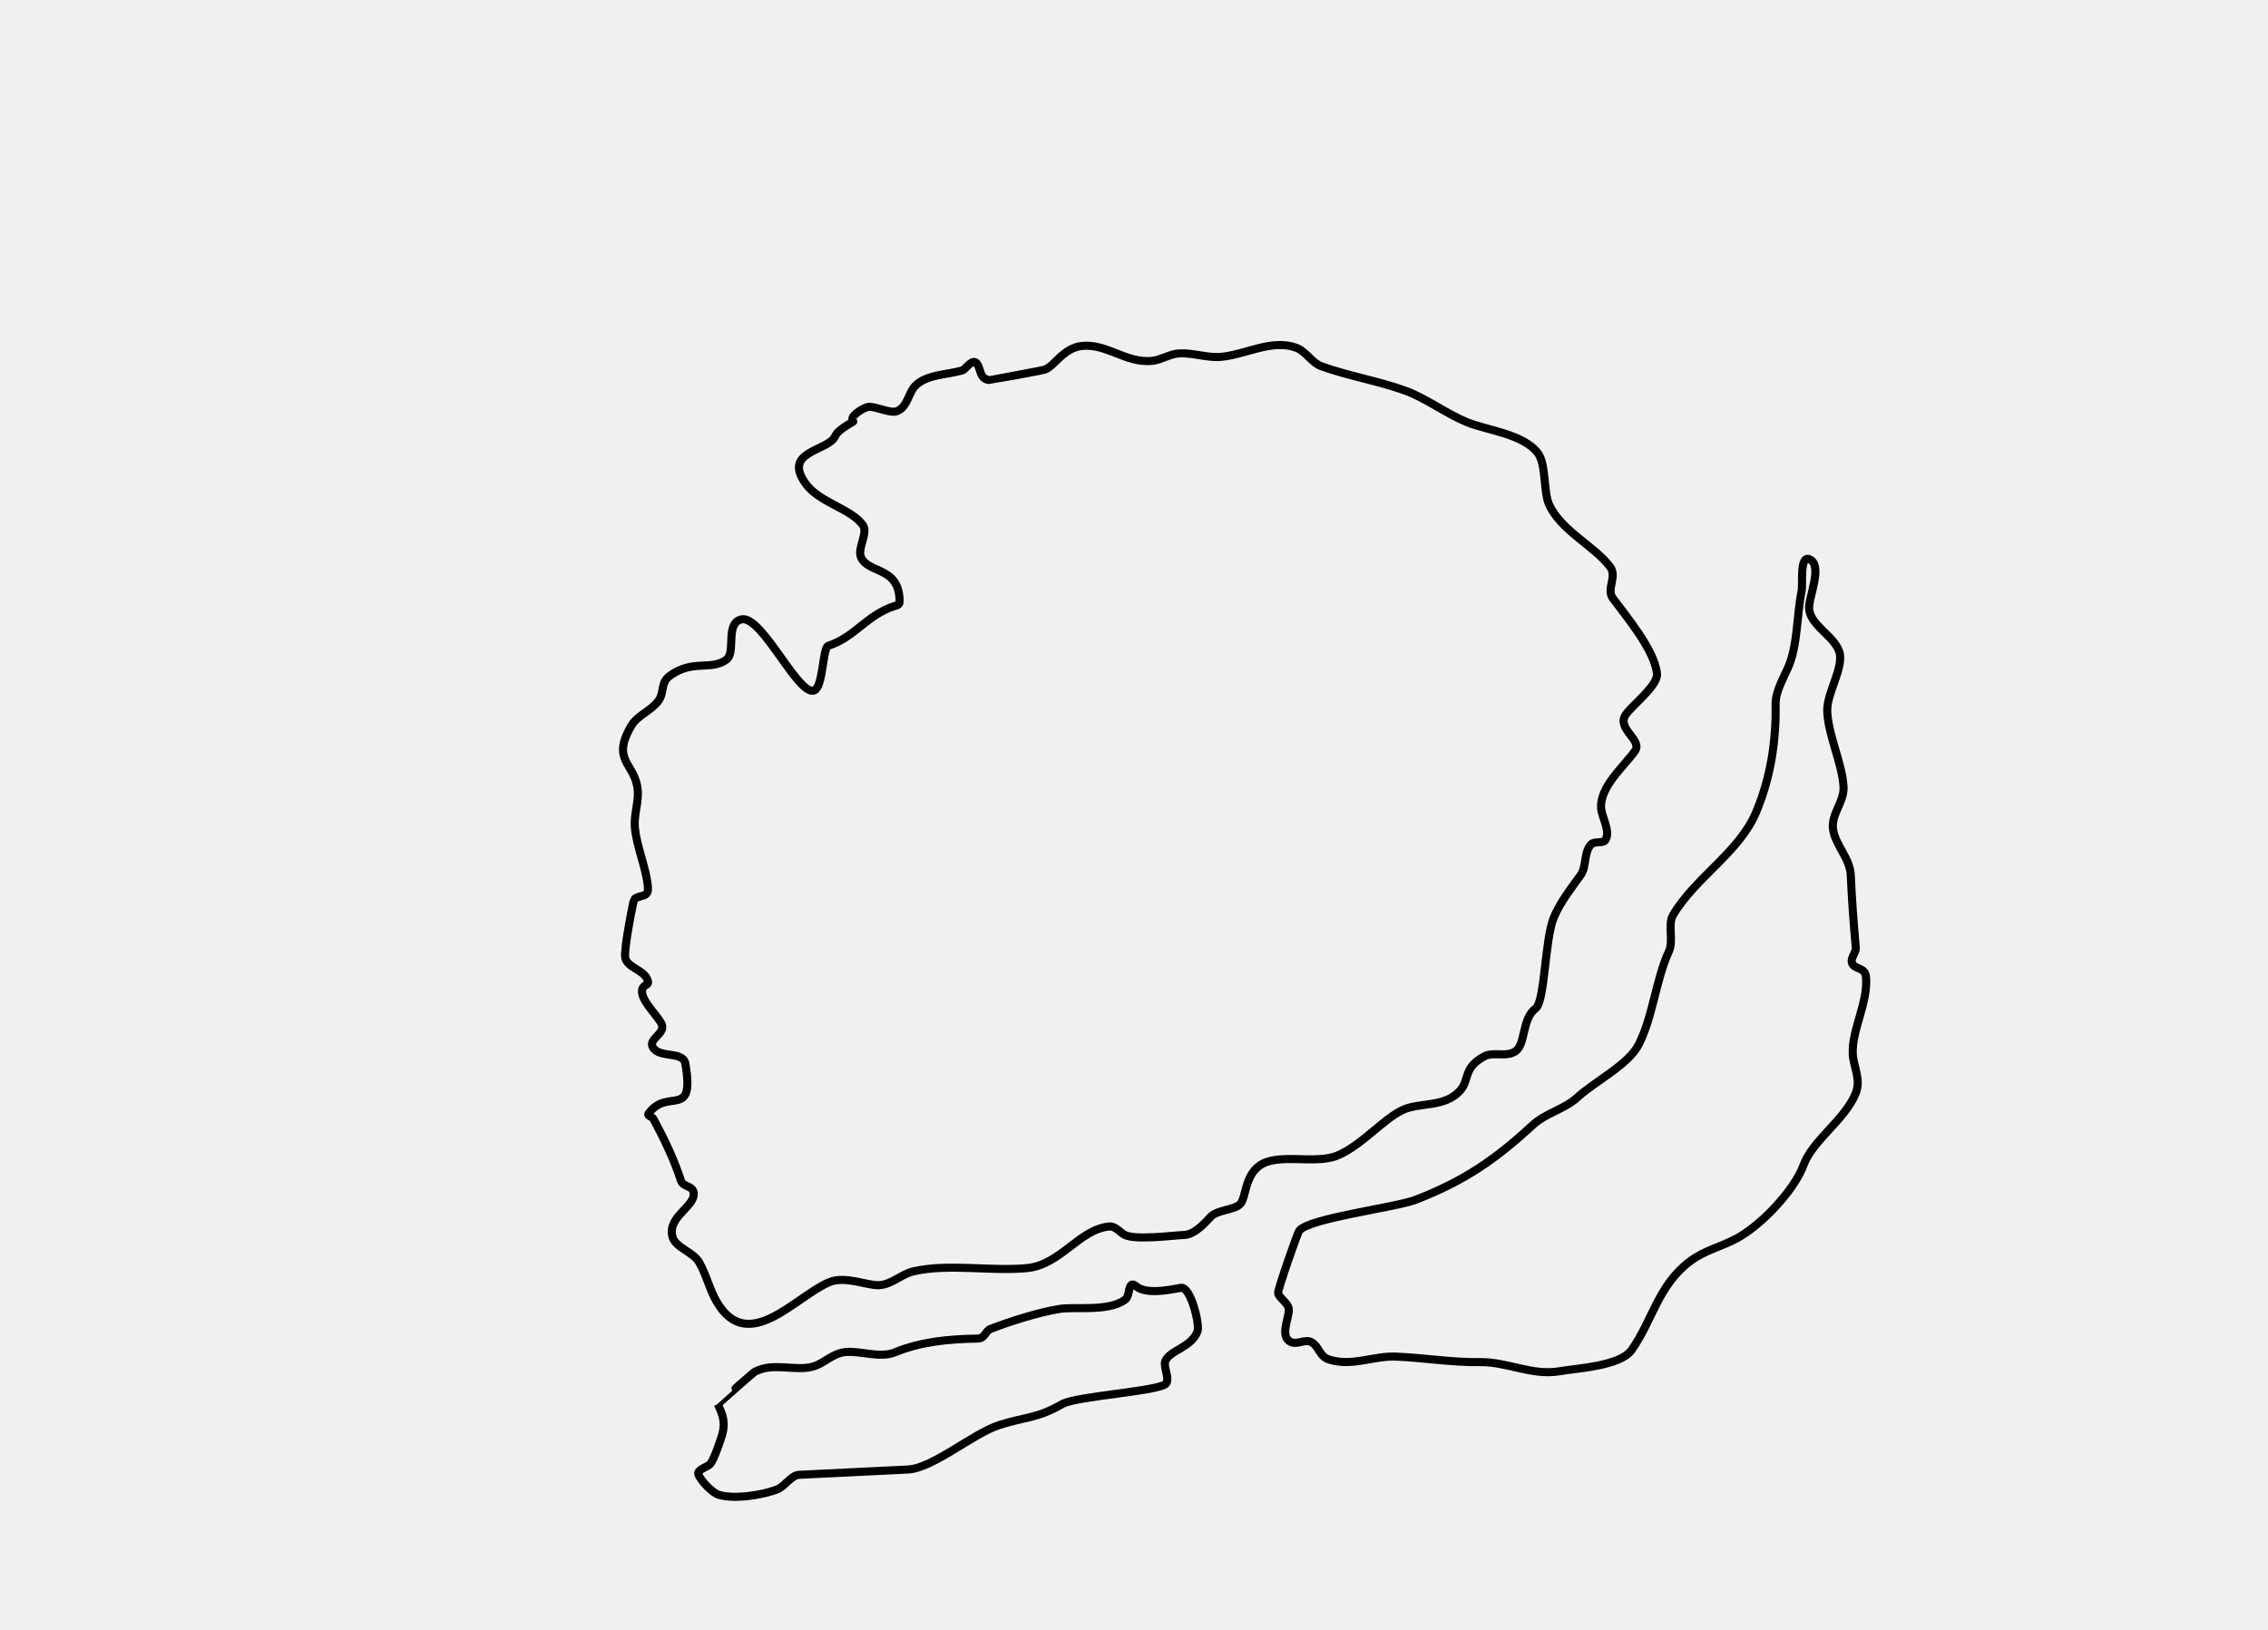
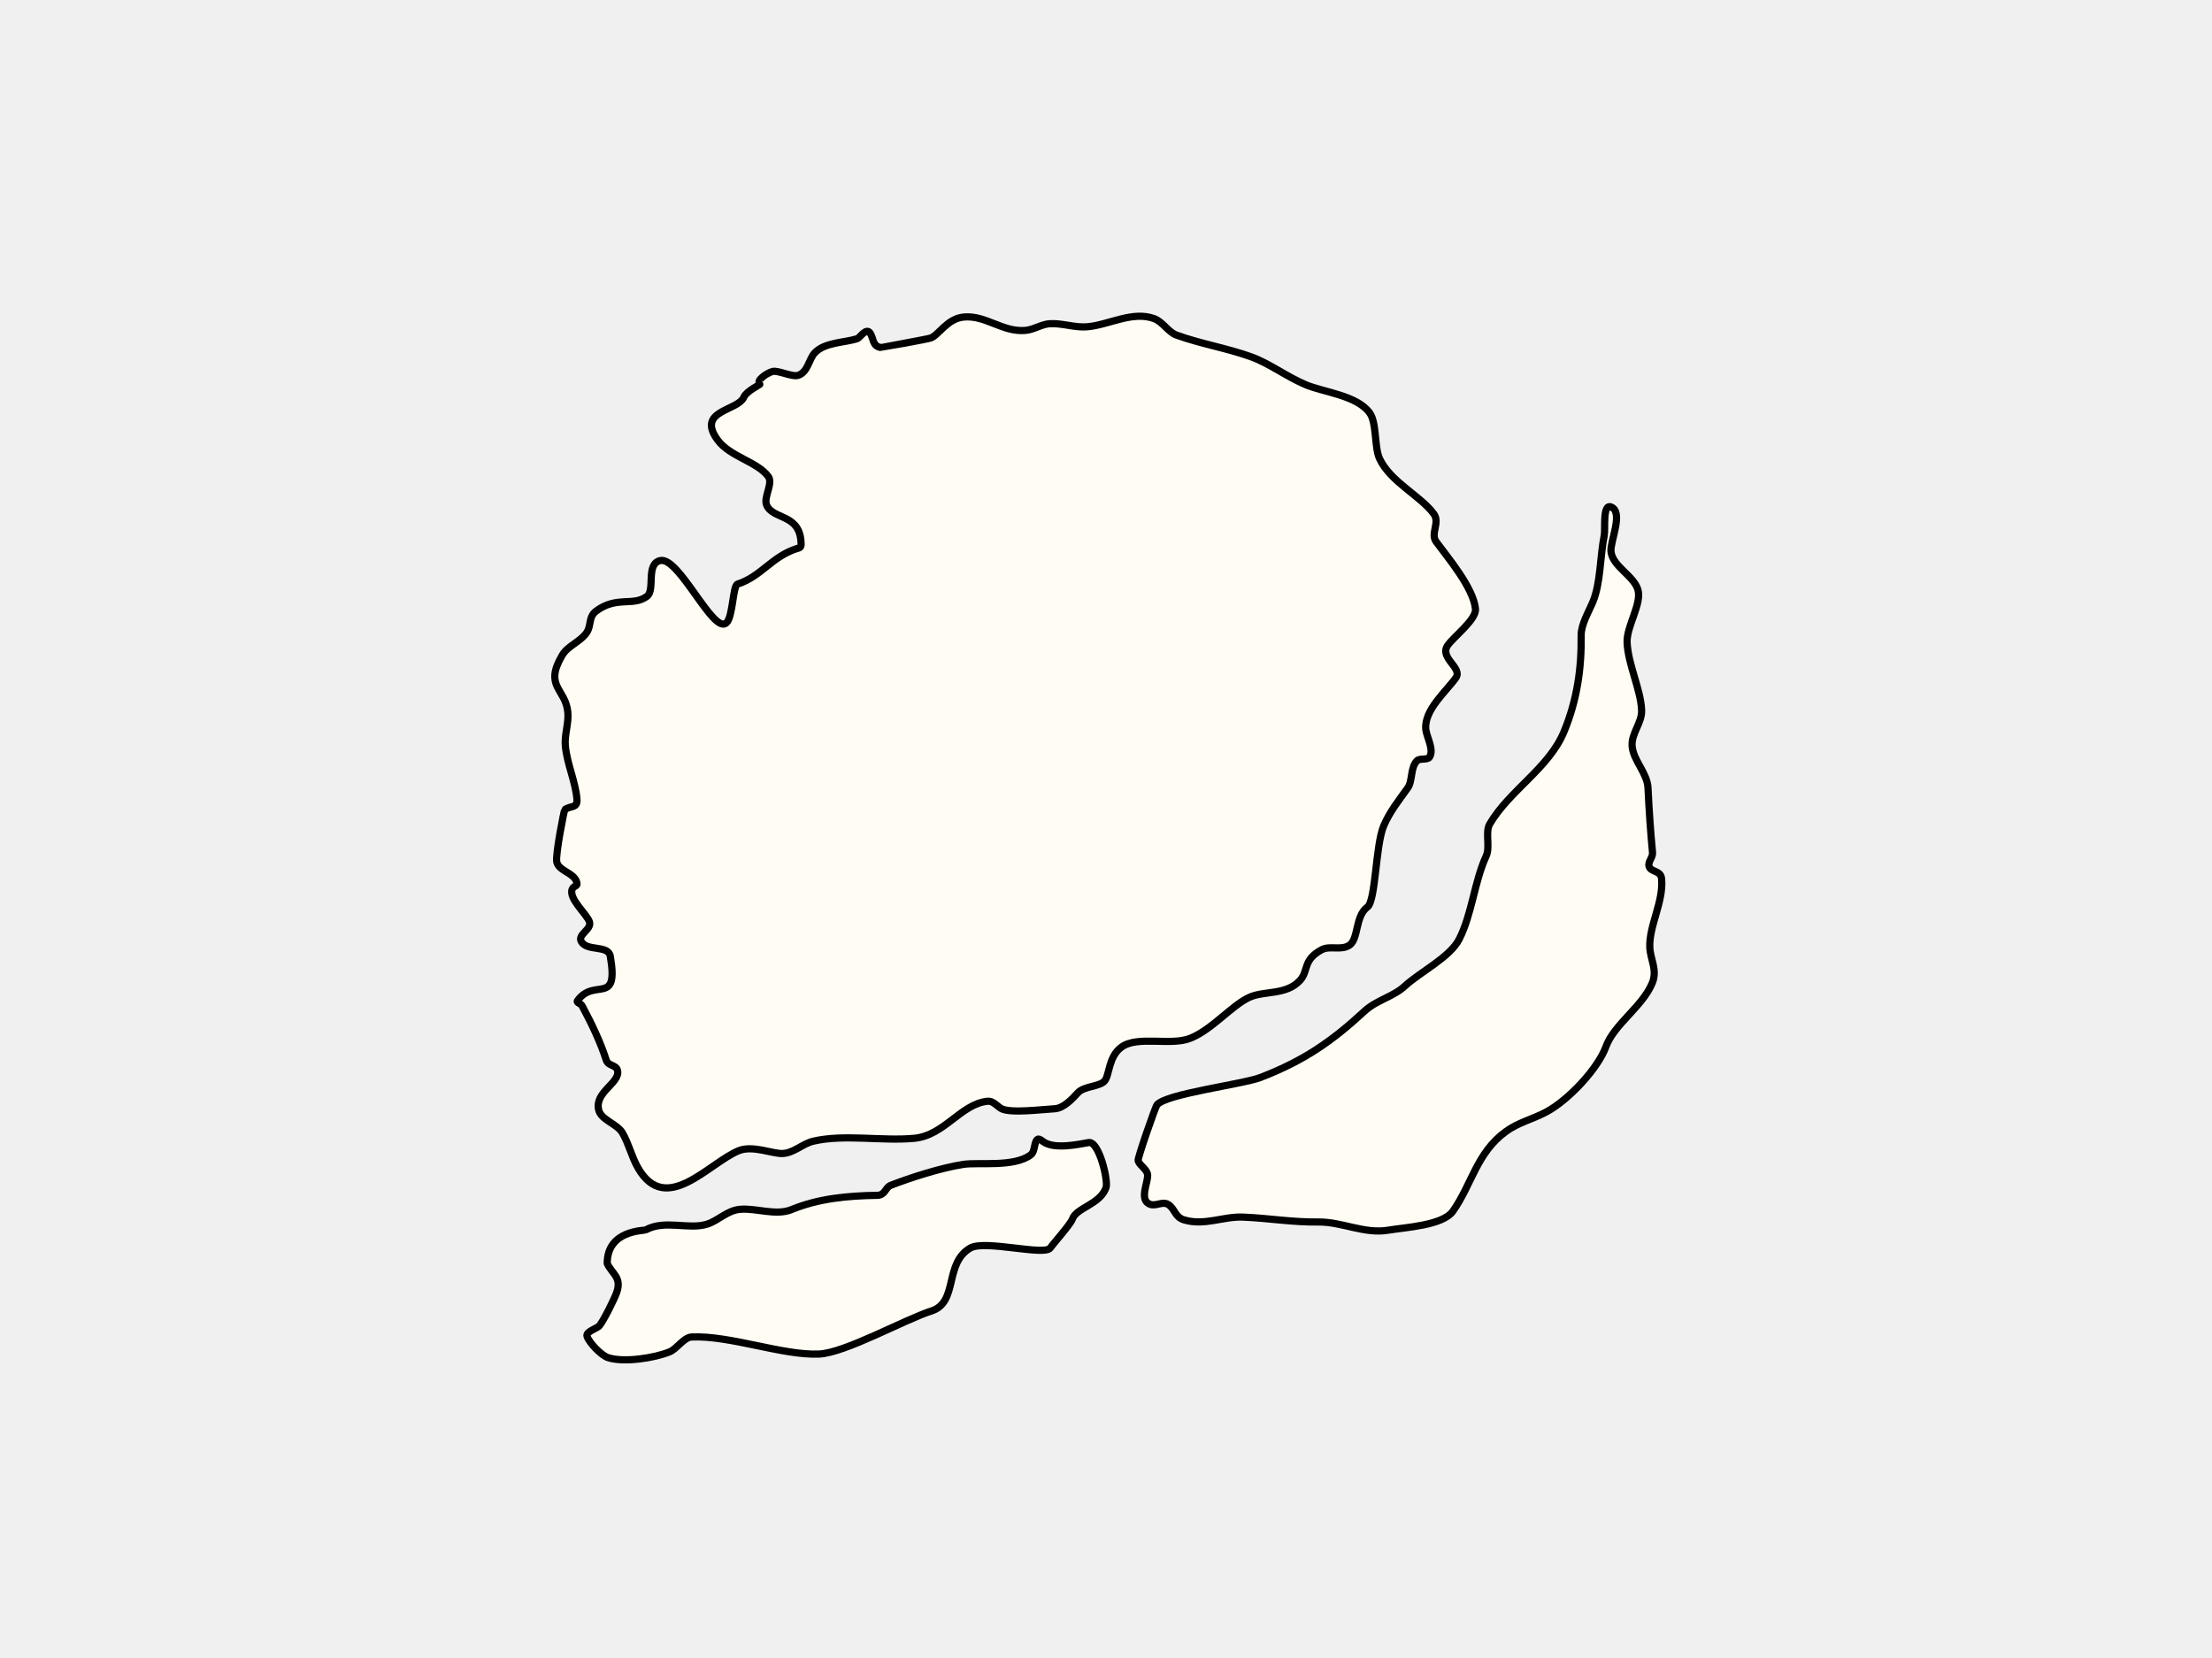
- <svg xmlns="http://www.w3.org/2000/svg" width="1123" height="807" viewBox="0 0 1123 807" fill="none">
-   <g clip-path="url(#clip0_23_1007)">
-     <mask id="mask0_23_1007" style="mask-type:luminance" maskUnits="userSpaceOnUse" x="-135" y="-178" width="1620" height="1312">
-       <path d="M1484.81 43.615L31.406 -177.704L-134.69 911.875L1318.71 1133.19L1484.81 43.615Z" fill="white" />
+ <svg xmlns="http://www.w3.org/2000/svg" width="1230" height="922" viewBox="0 0 1230 922" fill="none">
+   <g clip-path="url(#clip0_259_412)">
+     <mask id="mask0_259_412" style="mask-type:luminance" maskUnits="userSpaceOnUse" x="-135" y="-173" width="1620" height="1312">
+       <path d="M1484.81 48.615L31.406 -172.704L-134.69 916.875L1318.71 1138.19L1484.81 48.615Z" fill="white" />
    </mask>
-     <g mask="url(#mask0_23_1007)">
-       <path d="M422.734 208.509C419.921 206.862 426.456 202.384 429.601 201.571C432.595 200.793 440.525 204.788 443.794 203.732C449.215 201.988 449.737 194.853 452.945 191.335C458.49 185.255 469.496 185.654 476.675 183.336C478.111 182.872 481.581 177.158 483.711 180.052C485.84 182.946 484.943 187.498 489.726 188.226C489.953 188.261 515.342 183.664 517.389 183.003C521.957 181.521 526.576 172.179 535.874 171.302C548.177 170.141 557.52 179.925 570.323 178.725C574.979 178.287 579.281 175.211 583.962 174.995C590.895 174.672 597.877 177.361 604.758 176.71C616.899 175.569 629.714 167.809 641.755 172.183C646.516 173.909 649.63 179.682 654.157 181.329C667.808 186.282 682.317 188.564 695.871 193.488C705.986 197.162 715.576 204.559 726.184 208.991C736.123 213.146 754.414 214.814 761.573 224.541C765.651 230.083 764.153 243.718 767.121 250.064C773.175 263.034 789.785 270.586 797.292 280.788C800.853 285.627 795.273 291.745 798.57 296.224C805.283 305.347 819.359 321.992 820.454 333.67C820.995 339.458 808.392 349.064 805.038 353.823C800.073 360.862 813.484 366.345 809.539 371.928C804.151 379.556 791.813 389.798 792.826 400.593C793.213 404.717 797.685 412.061 794.813 416.138C793.702 417.71 789.462 416.557 787.993 418.003C784.135 421.784 785.627 429.139 782.776 433.176C778.146 439.729 772.74 446.324 769.38 454.362C764.832 465.239 765.057 495.961 760.33 499.436C753.608 504.379 755.433 516.894 750.591 520.454C745.979 523.845 739.629 520.628 734.932 523.15C724.257 528.87 727.793 534.823 722.895 540.188C715.224 548.586 702.915 545.783 694.583 549.667C684.763 554.254 674.107 567.38 662.087 572.3C651.042 576.831 632.608 570.671 623.563 577.321C616.203 582.733 617.041 593.051 614.148 596.21C611.34 599.296 602.682 599.022 599.367 602.669C596.561 605.74 591.538 611.348 586.39 611.58C580.087 611.869 561.603 614.324 556.646 611.406C554.487 610.134 552.131 607.104 549.272 607.38C534.302 608.787 525.238 626.424 508.369 628.006C490.584 629.682 469.408 625.601 452.211 629.616C446.324 630.984 441.468 636.168 435.193 636.46C429.59 636.725 418.532 631.717 410.74 634.914C394.104 641.73 370.322 671.409 354.812 644.543C351.206 638.289 349.758 631.304 346.161 625.081C343.128 619.828 334.226 617.921 332.88 612.171C330.578 602.312 344.606 597.364 343.437 590.552C342.823 586.96 338.232 588.018 337.097 584.506C333.853 574.446 329.126 564.494 323.573 554.14C323.008 553.081 320.372 552.564 321.059 551.58C330.432 538.302 344.202 554.857 339.361 526.786C338.234 520.27 326.294 524.288 323.195 518.517C321.067 514.564 329.174 511.967 327.763 507.6C326.421 503.447 315.995 494.674 318.186 489.448C319.146 487.155 322.027 488.262 320.362 484.699C318.248 480.181 310.718 479.18 309.596 474.349C308.719 470.572 313.702 445.506 314.029 445.266C317.431 442.765 321.333 444.796 320.788 439.037C319.885 429.435 315.295 419.721 314.36 409.751C313.782 403.639 316.329 397.219 315.753 391.092C314.503 377.852 302.287 376.92 312.596 359.401C315.714 354.099 322.541 351.988 326.113 346.943C329.019 342.842 326.963 338.131 331.608 334.715C343.024 326.321 351.967 332.343 359.704 326.655C364.545 323.095 358.891 308.647 367.098 306.732C377.579 304.278 396.652 348.075 403.932 341.374C407.598 337.998 407.465 320.674 410.123 319.816C423.29 315.565 429.102 304.59 442.896 300.129C444.224 299.707 445.489 299.696 445.457 297.616C445.223 280.291 429.744 284.278 426.269 275.823C424.478 271.471 430.02 263.794 427.229 260.001C421.154 251.745 405.89 248.985 399.093 239.748C386.858 223.122 410.382 223.612 413.63 215.833C415.022 212.517 423.053 208.703 422.734 208.509Z" stroke="black" stroke-width="4" stroke-linecap="round" stroke-linejoin="round" />
-       <path d="M892.067 292.692C889.673 304.492 890.133 319.195 885.681 329.825C883.33 335.433 879.132 342.298 879.213 348.436C879.459 366.445 877.027 384.307 869.576 402.13C861.171 422.203 839.386 434.505 828.39 453.197C825.687 457.779 828.765 465.883 826.396 471.038C819.76 485.517 818.542 503.317 811.345 517.375C806.276 527.287 789.586 535.604 781.257 543.277C774.601 549.406 765.583 551.023 758.791 557.276C740.881 573.782 725.525 584.683 700.885 594.184C691.04 597.983 648.493 603.204 643.384 609.379C642.351 610.63 632.466 639.274 632.841 640.435C633.766 643.319 638.002 645.256 638.146 648.501C638.341 652.842 633.349 662.156 639.315 664.646C642.62 666.021 646.335 662.899 649.467 664.741C653.358 667.032 653.169 671.793 658.32 673.347C669.788 676.806 680.014 671.366 691.227 671.826C705.285 672.398 718.737 674.752 732.927 674.547C746.273 674.358 758.632 681.407 772.174 679.071C781.047 677.548 802.258 676.54 807.906 668.545C818.387 653.709 821.089 636.178 837.15 624.369C844.362 619.066 852.064 617.51 859.892 613.316C872.277 606.667 888.571 589.232 893.022 576.99C897.498 564.68 913.249 554.812 918.731 541.712C921.769 534.452 917.708 528.608 917.393 521.911C916.844 509.982 925.129 496.409 923.941 483.715C923.491 478.856 918.064 480.164 917 476.852C916.174 474.272 919.151 471.794 918.9 469.157C917.789 457.389 916.964 445.462 916.392 433.211C916.014 424.923 908.316 418.074 907.572 410.093C906.891 402.935 913.172 396.982 912.837 389.847C912.295 378.253 905.322 364.548 904.76 352.327C904.34 343.364 913.227 330.506 910.721 322.751C908.183 314.917 896.575 309.898 895.791 301.606C895.278 296.114 902.924 279.873 895.92 276.948C890.964 274.873 892.757 289.314 892.067 292.692Z" stroke="black" stroke-width="4" stroke-linecap="round" stroke-linejoin="round" />
-       <path d="M524.88 648.182C514.26 649.831 499.781 654.493 490.472 658.112C487.753 659.179 487.861 662.854 483.962 662.899C469.684 663.105 455.973 664.443 443.163 669.693C435.68 672.763 426.271 668.848 418.595 669.566C412.479 670.145 408.435 674.857 403.059 676.593C394.213 679.456 383.071 674.333 373.722 679.355C372.82 679.842 355.37 695.331 355.382 695.347C357.779 700.488 359.592 704.408 357.257 711.528C356.277 714.529 353.455 723.042 351.569 725.121C350.488 726.306 345.066 727.862 345.769 730.015C346.788 733.146 352.594 739.169 355.776 740.206C363.3 742.673 377.939 740.387 385.112 737.444C388.581 736.027 391.888 730.535 395.587 730.372C413.841 729.523 432.32 728.533 449.491 727.737C461.923 727.162 481.637 709.971 494.774 705.729C507.635 701.576 513.376 702.595 526.003 695.315C532.85 691.363 574.725 688.943 577.448 685.09C579.226 682.573 575.98 676.809 576.948 674.17C578.926 668.722 590.032 667.321 592.96 659.26C594.137 656.013 589.599 636.915 584.677 637.762C579.741 638.608 568.432 641.153 563.056 637.359C562.703 637.102 561.075 635.678 560.339 636.219C558.54 637.542 559.329 641.988 557.039 643.672C548.894 649.661 532.246 647.024 524.911 648.172L524.88 648.182Z" stroke="black" stroke-width="4" stroke-linecap="round" stroke-linejoin="round" />
+     <g mask="url(#mask0_259_412)">
+       <path d="M422.734 213.509C419.921 211.861 426.456 207.384 429.601 206.571C432.595 205.793 440.525 209.788 443.794 208.732C449.215 206.988 449.737 199.853 452.945 196.335C458.49 190.255 469.496 190.654 476.675 188.336C478.111 187.872 481.581 182.158 483.711 185.052C485.84 187.946 484.943 192.498 489.726 193.226C489.953 193.261 515.342 188.664 517.389 188.003C521.957 186.521 526.576 177.179 535.874 176.301C548.177 175.141 557.52 184.925 570.323 183.725C574.979 183.287 579.281 180.211 583.962 179.995C590.895 179.672 597.877 182.361 604.758 181.71C616.899 180.569 629.714 172.809 641.755 177.182C646.516 178.909 649.63 184.682 654.157 186.329C667.808 191.282 682.317 193.564 695.871 198.488C705.986 202.162 715.576 209.559 726.184 213.991C736.123 218.146 754.414 219.814 761.572 229.541C765.651 235.083 764.153 248.718 767.121 255.064C773.175 268.034 789.785 275.586 797.292 285.788C800.853 290.627 795.273 296.745 798.57 301.224C805.283 310.347 819.359 326.992 820.454 338.67C820.995 344.457 808.392 354.064 805.038 358.823C800.073 365.862 813.484 371.345 809.539 376.928C804.151 384.556 791.813 394.798 792.825 405.593C793.213 409.717 797.685 417.06 794.813 421.138C793.702 422.71 789.462 421.557 787.993 423.002C784.135 426.784 785.627 434.139 782.776 438.176C778.146 444.729 772.74 451.324 769.38 459.362C764.832 470.239 765.057 500.961 760.33 504.436C753.608 509.379 755.433 521.894 750.591 525.454C745.979 528.845 739.629 525.628 734.932 528.15C724.257 533.869 727.793 539.823 722.895 545.188C715.224 553.586 702.915 550.783 694.583 554.667C684.763 559.254 674.107 572.38 662.087 577.3C651.042 581.831 632.608 575.671 623.563 582.321C616.203 587.733 617.041 598.051 614.148 601.21C611.34 604.295 602.682 604.022 599.367 607.669C596.561 610.74 591.538 616.348 586.39 616.58C580.087 616.869 561.603 619.324 556.646 616.406C554.487 615.134 552.131 612.104 549.272 612.38C534.302 613.787 525.238 631.424 508.369 633.006C490.584 634.682 469.408 630.601 452.211 634.616C446.324 635.984 441.468 641.168 435.193 641.46C429.59 641.725 418.532 636.717 410.74 639.914C394.104 646.73 370.322 676.409 354.812 649.543C351.205 643.289 349.758 636.304 346.161 630.08C343.128 624.828 334.226 622.921 332.88 617.171C330.578 607.312 344.606 602.364 343.437 595.552C342.823 591.96 338.232 593.018 337.097 589.506C333.853 579.446 329.126 569.494 323.573 559.14C323.008 558.081 320.372 557.564 321.059 556.58C330.432 543.302 344.202 559.857 339.361 531.786C338.234 525.27 326.294 529.288 323.195 523.517C321.067 519.564 329.174 516.967 327.763 512.6C326.421 508.447 315.995 499.674 318.186 494.448C319.146 492.155 322.027 493.262 320.362 489.699C318.248 485.181 310.718 484.18 309.596 479.349C308.719 475.572 313.702 450.506 314.029 450.266C317.431 447.765 321.333 449.796 320.788 444.037C319.885 434.435 315.295 424.721 314.36 414.751C313.782 408.639 316.329 402.219 315.753 396.092C314.503 382.852 302.287 381.92 312.596 364.401C315.714 359.099 322.541 356.988 326.113 351.943C329.019 347.842 326.963 343.131 331.608 339.715C343.024 331.321 351.967 337.343 359.704 331.655C364.545 328.095 358.891 313.647 367.098 311.732C377.579 309.278 396.652 353.075 403.932 346.374C407.598 342.998 407.465 325.674 410.123 324.816C423.29 320.565 429.102 309.59 442.896 305.129C444.224 304.707 445.489 304.696 445.457 302.616C445.223 285.291 429.744 289.278 426.269 280.823C424.478 276.471 430.02 268.794 427.229 265.001C421.154 256.745 405.89 253.985 399.093 244.748C386.858 228.122 410.382 228.612 413.63 220.833C415.022 217.517 423.053 213.703 422.734 213.509Z" fill="#FFFCF3" stroke="black" stroke-width="4" stroke-linecap="round" stroke-linejoin="round" />
+       <path d="M892.067 297.692C889.673 309.492 890.133 324.195 885.681 334.825C883.33 340.433 879.132 347.298 879.213 353.436C879.459 371.445 877.027 389.307 869.576 407.13C861.172 427.203 839.386 439.505 828.39 458.197C825.687 462.779 828.765 470.883 826.396 476.038C819.76 490.516 818.542 508.316 811.345 522.375C806.276 532.287 789.586 540.604 781.257 548.277C774.601 554.406 765.583 556.023 758.791 562.276C740.882 578.782 725.525 589.682 700.885 599.183C691.041 602.983 648.493 608.204 643.384 614.379C642.351 615.63 632.466 644.274 632.841 645.435C633.766 648.319 638.002 650.256 638.146 653.501C638.341 657.842 633.349 667.156 639.316 669.646C642.62 671.021 646.335 667.899 649.467 669.741C653.358 672.031 653.17 676.793 658.32 678.347C669.789 681.806 680.014 676.366 691.228 676.826C705.285 677.398 718.737 679.752 732.927 679.546C746.273 679.358 758.632 686.407 772.174 684.071C781.047 682.548 802.258 681.539 807.906 673.545C818.387 658.709 821.089 641.178 837.15 629.369C844.363 624.066 852.064 622.509 859.892 618.316C872.277 611.666 888.571 594.232 893.022 581.99C897.498 569.68 913.249 559.812 918.731 546.712C921.769 539.452 917.708 533.607 917.393 526.911C916.844 514.982 925.129 501.409 923.942 488.715C923.491 483.856 918.064 485.163 917.001 481.851C916.174 479.272 919.151 476.794 918.9 474.157C917.789 462.389 916.964 450.462 916.392 438.211C916.014 429.922 908.316 423.074 907.572 415.093C906.892 407.935 913.172 401.982 912.837 394.847C912.295 383.253 905.322 369.548 904.76 357.327C904.34 348.364 913.227 335.506 910.721 327.751C908.183 319.917 896.575 314.898 895.791 306.606C895.278 301.114 902.924 284.873 895.92 281.948C890.964 279.873 892.757 294.314 892.067 297.692Z" fill="#FFFCF3" stroke="black" stroke-width="4" stroke-linecap="round" stroke-linejoin="round" />
+       <path d="M535.535 647.534C523.135 649.459 506.23 654.902 495.361 659.128C492.187 660.374 492.313 664.664 487.761 664.717C471.09 664.958 455.083 666.52 440.126 672.649C431.389 676.234 420.403 671.663 411.441 672.501C404.301 673.177 399.58 678.678 393.302 680.705C382.975 684.048 369.966 678.067 359.051 683.93C357.997 684.499 337.637 683.93 337.637 702.601C340.436 708.604 345.726 710.186 343 718.5C341.856 722.004 335.387 734.936 333.186 737.364C331.924 738.748 325.593 740.564 326.414 743.079C327.603 746.734 334.382 753.766 338.097 754.976C346.883 757.856 363.974 755.188 372.349 751.751C376.399 750.097 380.259 743.685 384.578 743.495C405.891 742.503 435.452 753.906 455.5 752.976C470.015 752.305 502.663 733.952 518 729C533.016 724.151 524.848 702.501 539.59 694C547.585 689.387 580.822 698.499 584 694C586.076 691.062 595.196 680.958 596.327 677.876C598.636 671.516 611.602 669.88 615.021 660.468C616.396 656.678 611.096 634.379 605.35 635.369C599.587 636.356 586.383 639.328 580.106 634.898C579.694 634.598 577.794 632.935 576.935 633.567C574.834 635.112 575.755 640.303 573.082 642.269C563.572 649.261 544.134 646.182 535.571 647.522L535.535 647.534Z" fill="#FFFCF3" stroke="black" stroke-width="4" stroke-linecap="round" stroke-linejoin="round" />
    </g>
  </g>
  <defs>
-     <clipPath id="clip0_23_1007">
-       <rect width="1230" height="922" fill="white" transform="translate(0 -5)" />
+     <clipPath id="clip0_259_412">
+       <rect width="1230" height="922" fill="white" />
    </clipPath>
  </defs>
</svg>
